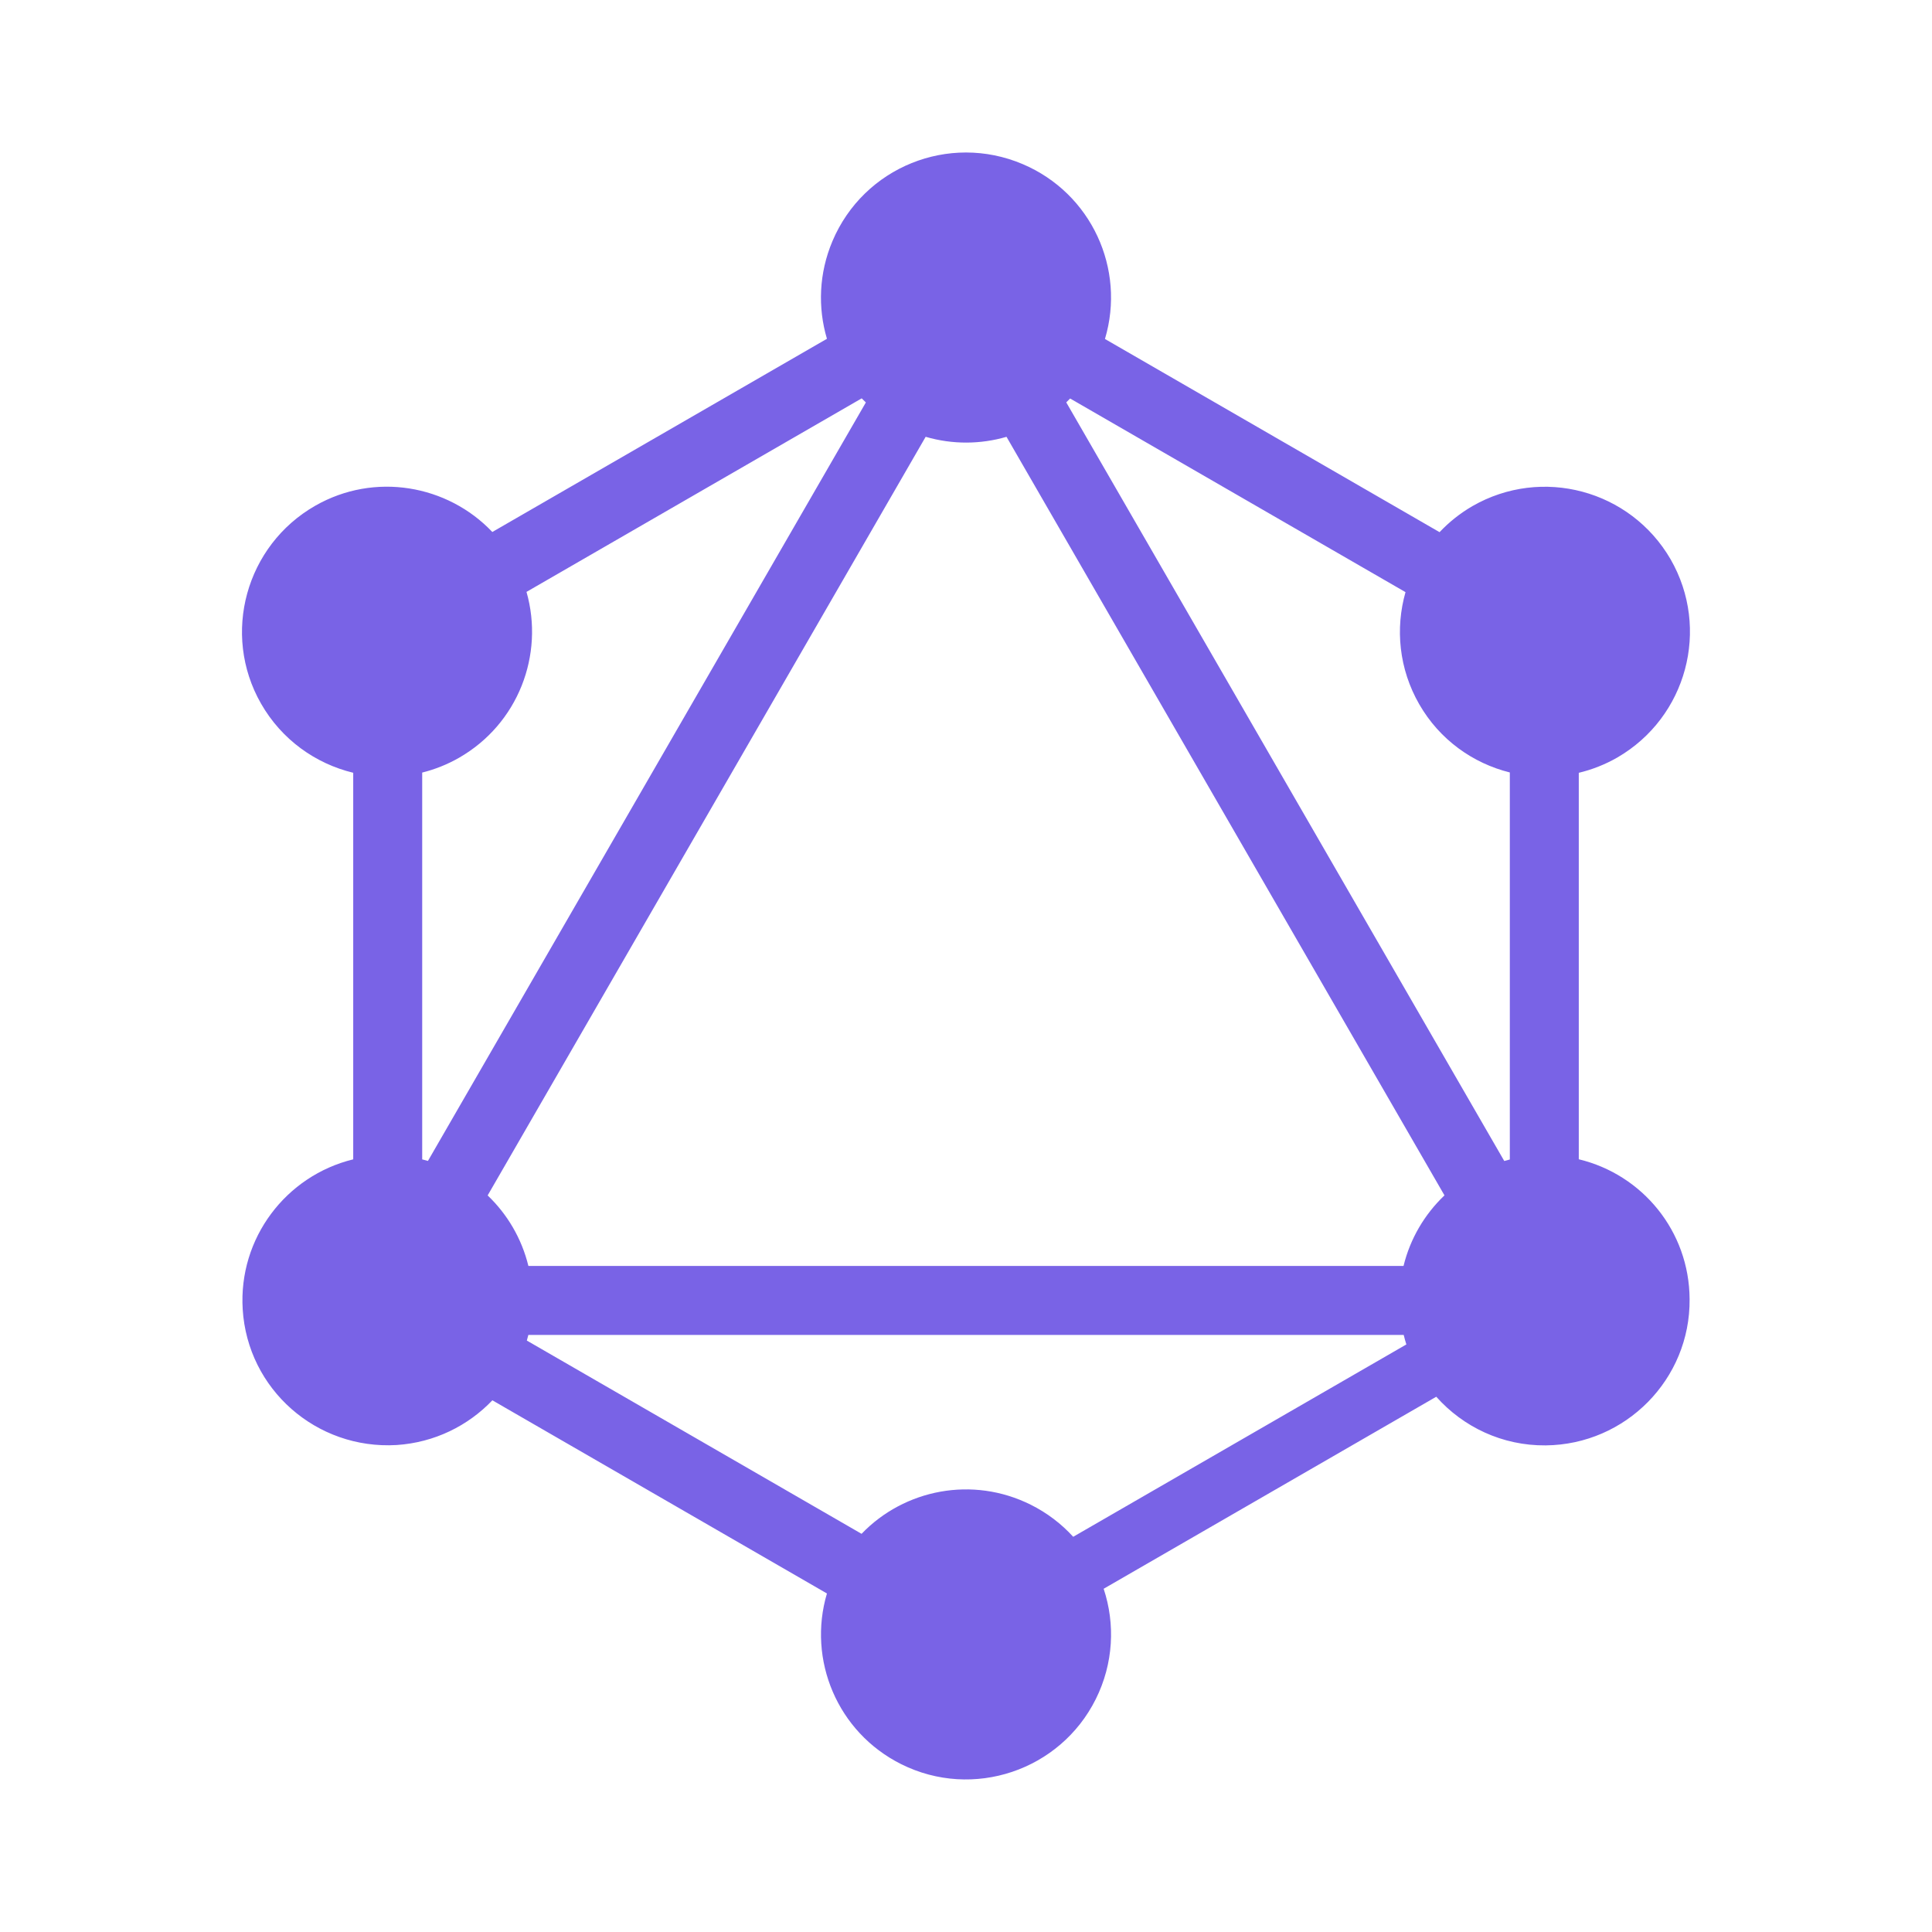
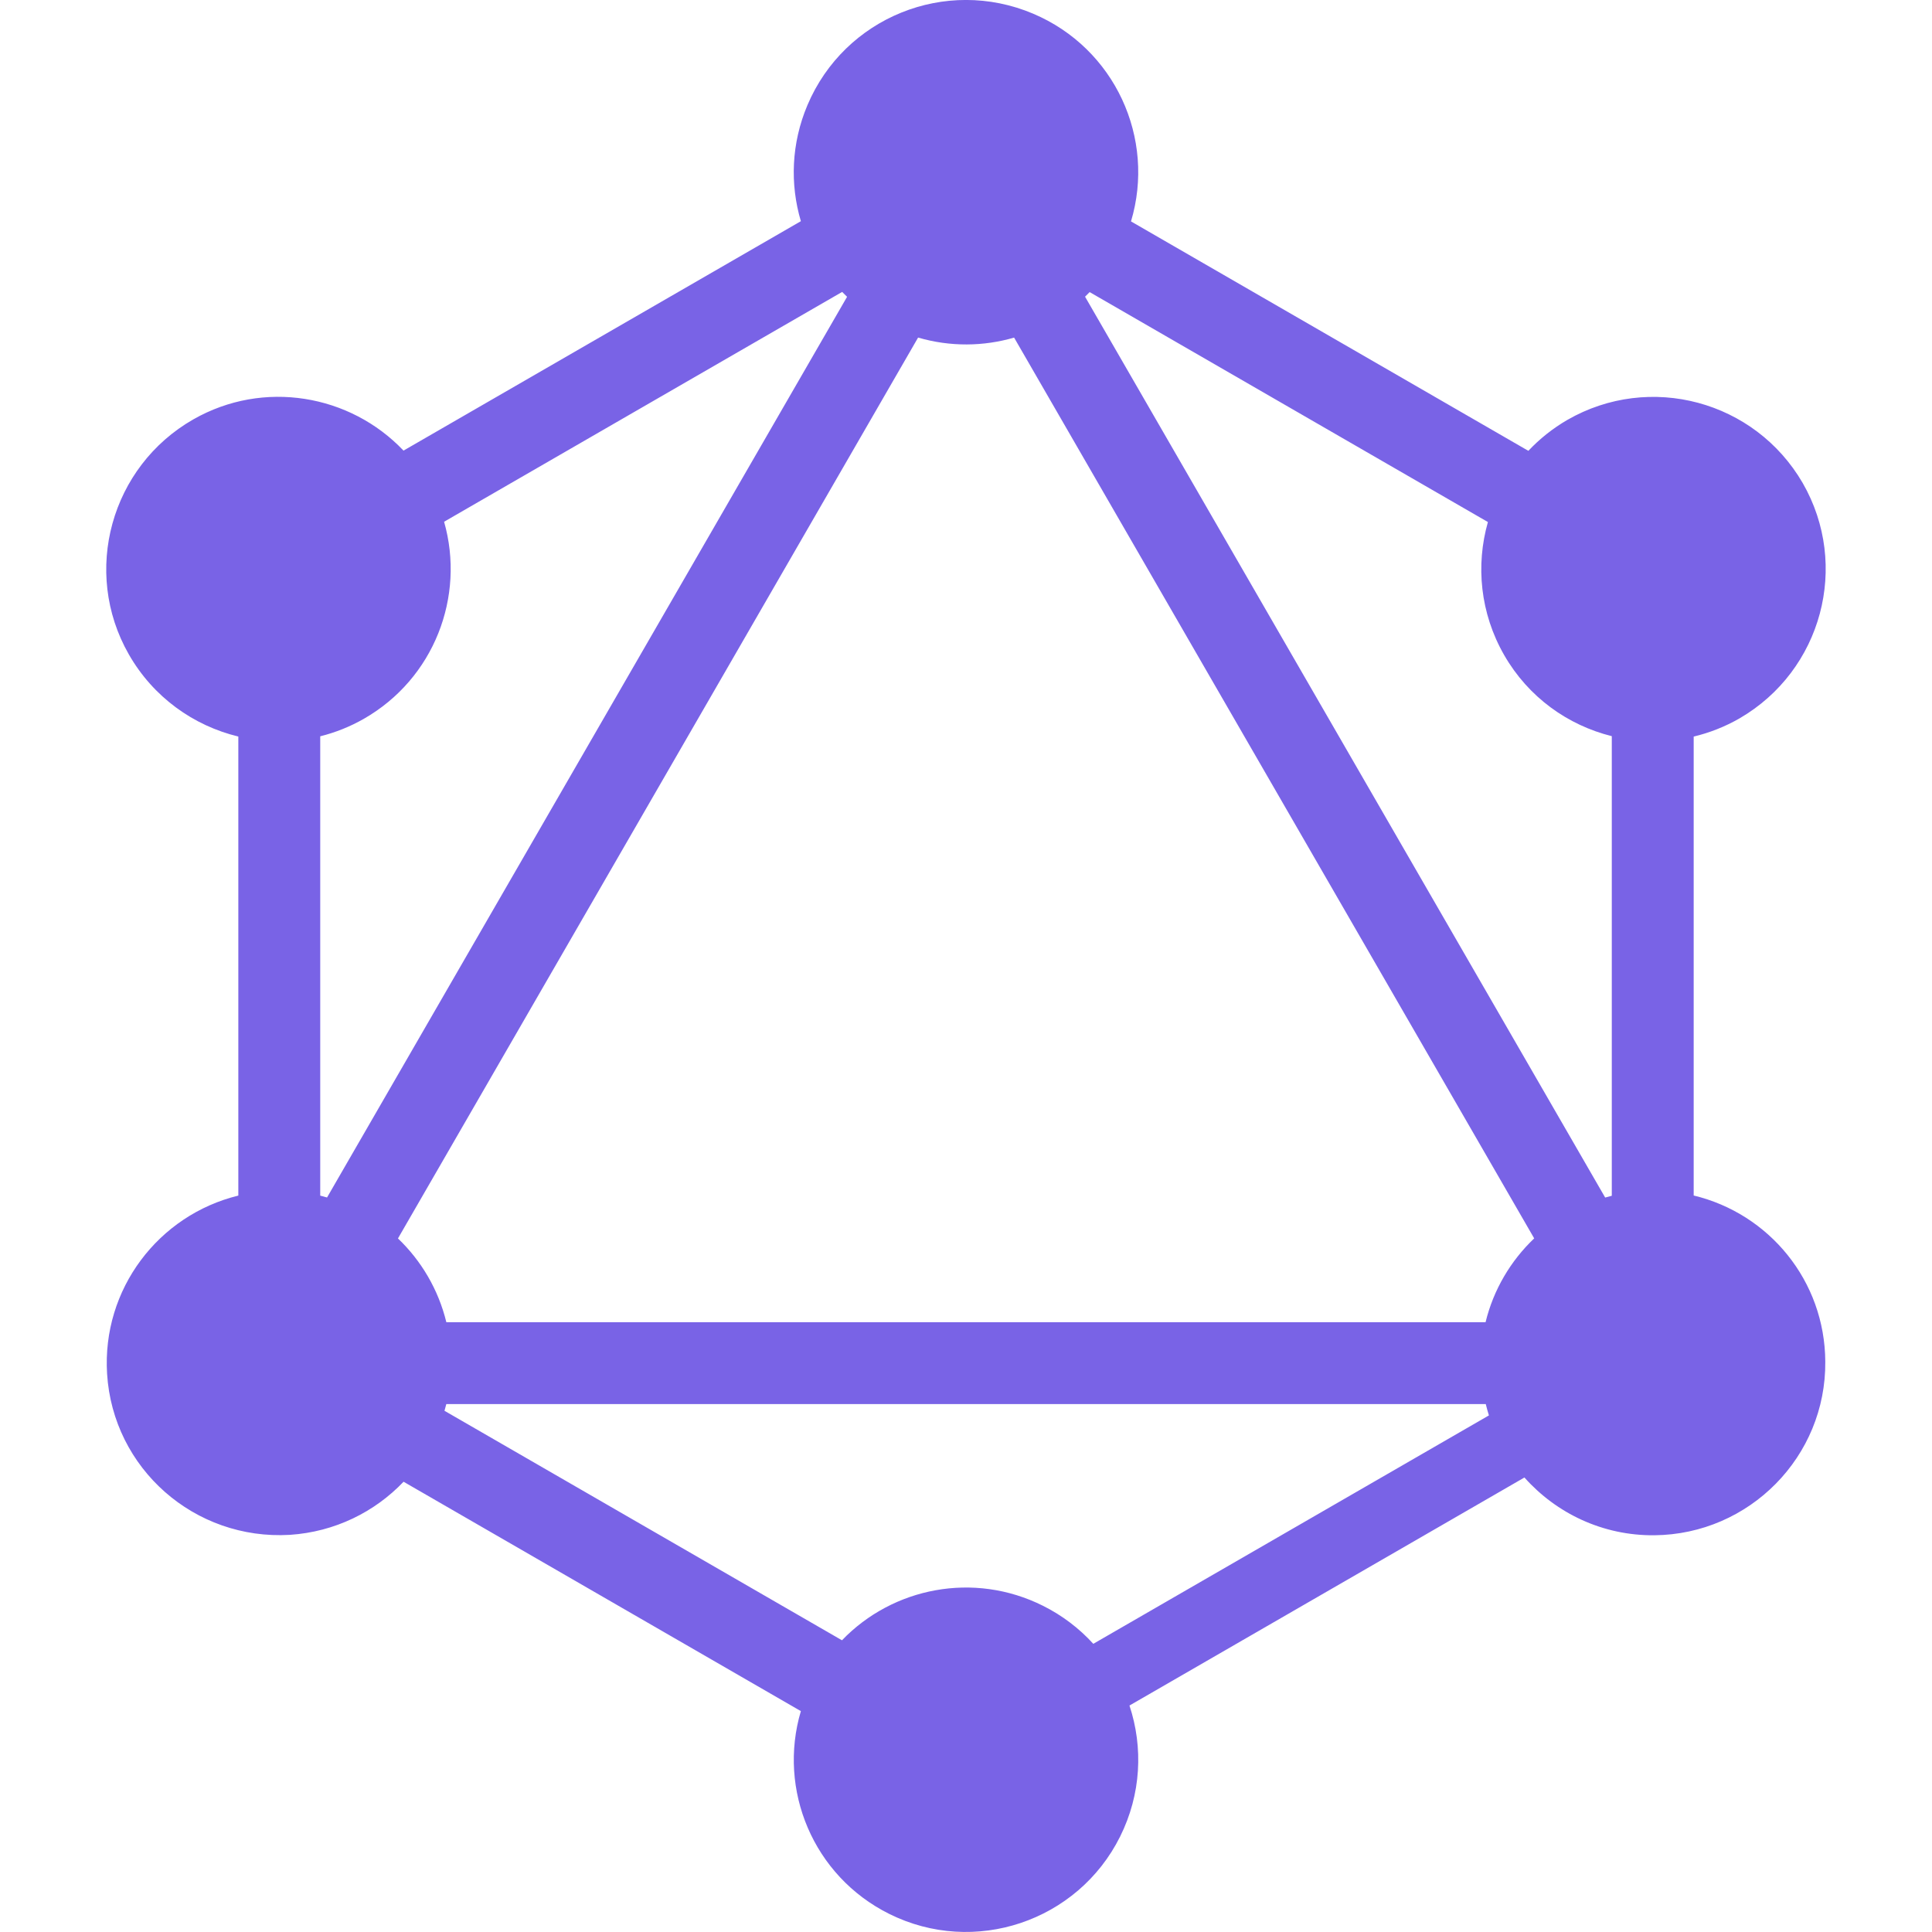
- <svg xmlns="http://www.w3.org/2000/svg" version="1.1" x="0px" y="0px" width="16px" height="16px" viewBox="-48 -48 608 608" preserveAspectRatio="xMidYMid meet">
-   <path id="file_type_ai.svg" class="i-color" fill="#7963E6" d="M448.844,316.822V195.201c4.166-0.998,8.261-2.589,12.159-4.83c21.833-12.682,29.286-40.529,16.735-62.363c-12.682-21.834-40.529-29.286-62.363-16.735c-3.928,2.281-7.382,5.06-10.346,8.199L299.727,58.675c6.601-22.019-4.271-45.879-25.936-55.051c-23.236-9.837-49.969,0.993-59.807,24.229c-4.299,10.154-4.65,20.976-1.745,30.764l-105.304,60.799c-14.132-14.891-37.094-18.899-55.697-8.279c-21.871,12.486-29.594,40.391-17.108,62.262c6.503,11.391,17.192,18.933,29.029,21.792V316.844c-21.142,5.157-36.158,24.783-34.781,47.206c1.544,25.137,23.181,44.185,48.435,42.7c11.941-0.787,22.497-6.067,30.138-14.074l105.287,60.789c-6.18,20.837,3.254,43.676,23.386,53.724c22.577,11.268,49.992,2.011,61.202-20.449c5.619-11.259,6.161-23.707,2.494-34.755l104.671-60.433c8.445,9.49,20.76,15.44,34.436,15.31c25.183-0.239,45.53-20.838,45.291-46.021C483.612,339.418,468.815,321.613,448.844,316.822z M118.286,350.397c-2.113-8.664-6.65-16.299-12.822-22.197L243.304,89.461c8.539,2.489,17.339,2.366,25.445,0.006L406.576,328.183c-6.233,5.935-10.791,13.597-12.885,22.214H118.286z M398.64,173.636c6.423,11.173,16.889,18.568,28.501,21.456v121.8c-0.589,0.145-1.173,0.303-1.753,0.47L287.55,78.627c0.414-0.397,0.818-0.806,1.218-1.219l105.544,60.937C391.051,149.801,392.238,162.499,398.64,173.636z M224.485,78.652L86.671,317.345c-0.598-0.174-1.2-0.338-1.807-0.488V195.128c3.946-0.985,7.825-2.506,11.529-4.621c18.65-10.648,26.953-32.424,21.296-52.239l105.488-60.906C223.602,77.802,224.042,78.228,224.485,78.652z M289.738,435.628c-3.688-4.044-8.162-7.497-13.359-10.091c-18.318-9.143-39.782-4.848-53.247,9.156l-105.338-60.819c0.171-0.587,0.332-1.178,0.48-1.775h275.471c0.249,1.011,0.519,2.014,0.834,2.997L289.738,435.628z" />
+ <svg xmlns="http://www.w3.org/2000/svg" version="1.1" x="0px" y="0px" width="16px" height="16px" viewBox="0 0 512 512" preserveAspectRatio="xMidYMid meet">
+   <path fill="#7963E6" d="M448.844,316.822V195.201c4.166-0.998,8.261-2.589,12.159-4.83c21.833-12.682,29.286-40.529,16.735-62.363c-12.682-21.834-40.529-29.286-62.363-16.735c-3.928,2.281-7.382,5.06-10.346,8.199L299.727,58.675c6.601-22.019-4.271-45.879-25.936-55.051c-23.236-9.837-49.969,0.993-59.807,24.229c-4.299,10.154-4.65,20.976-1.745,30.764l-105.304,60.799c-14.132-14.891-37.094-18.899-55.697-8.279c-21.871,12.486-29.594,40.391-17.108,62.262c6.503,11.391,17.192,18.933,29.029,21.792V316.844c-21.142,5.157-36.158,24.783-34.781,47.206c1.544,25.137,23.181,44.185,48.435,42.7c11.941-0.787,22.497-6.067,30.138-14.074l105.287,60.789c-6.18,20.837,3.254,43.676,23.386,53.724c22.577,11.268,49.992,2.011,61.202-20.449c5.619-11.259,6.161-23.707,2.494-34.755l104.671-60.433c8.445,9.49,20.76,15.44,34.436,15.31c25.183-0.239,45.53-20.838,45.291-46.021C483.612,339.418,468.815,321.613,448.844,316.822z M118.286,350.397c-2.113-8.664-6.65-16.299-12.822-22.197L243.304,89.461c8.539,2.489,17.339,2.366,25.445,0.006L406.576,328.183c-6.233,5.935-10.791,13.597-12.885,22.214H118.286z M398.64,173.636c6.423,11.173,16.889,18.568,28.501,21.456v121.8c-0.589,0.145-1.173,0.303-1.753,0.47L287.55,78.627c0.414-0.397,0.818-0.806,1.218-1.219l105.544,60.937C391.051,149.801,392.238,162.499,398.64,173.636z M224.485,78.652L86.671,317.345c-0.598-0.174-1.2-0.338-1.807-0.488V195.128c3.946-0.985,7.825-2.506,11.529-4.621c18.65-10.648,26.953-32.424,21.296-52.239l105.488-60.906C223.602,77.802,224.042,78.228,224.485,78.652z M289.738,435.628c-3.688-4.044-8.162-7.497-13.359-10.091c-18.318-9.143-39.782-4.848-53.247,9.156l-105.338-60.819c0.171-0.587,0.332-1.178,0.48-1.775h275.471c0.249,1.011,0.519,2.014,0.834,2.997L289.738,435.628z" />
</svg>
